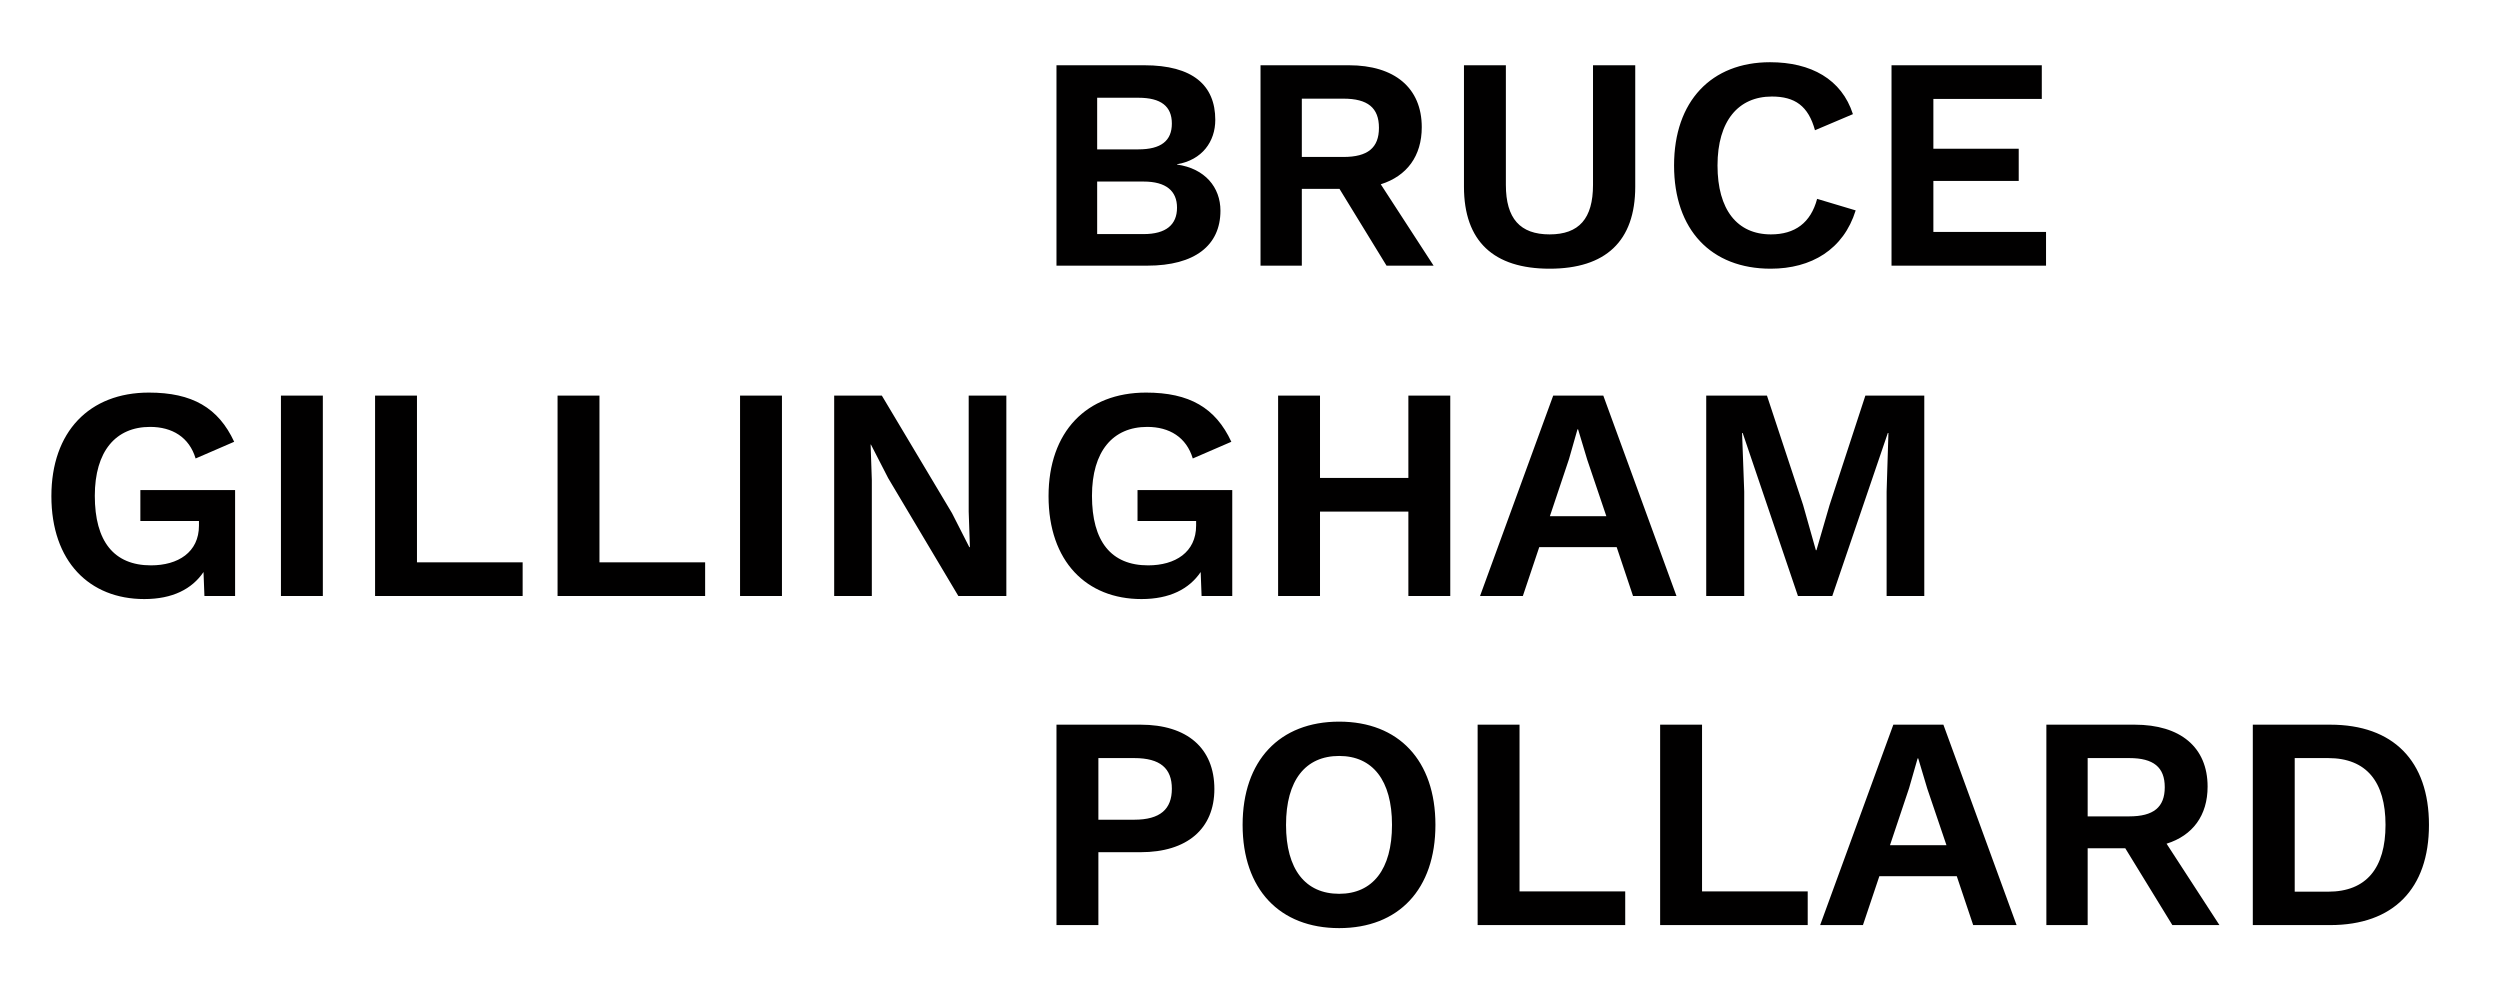
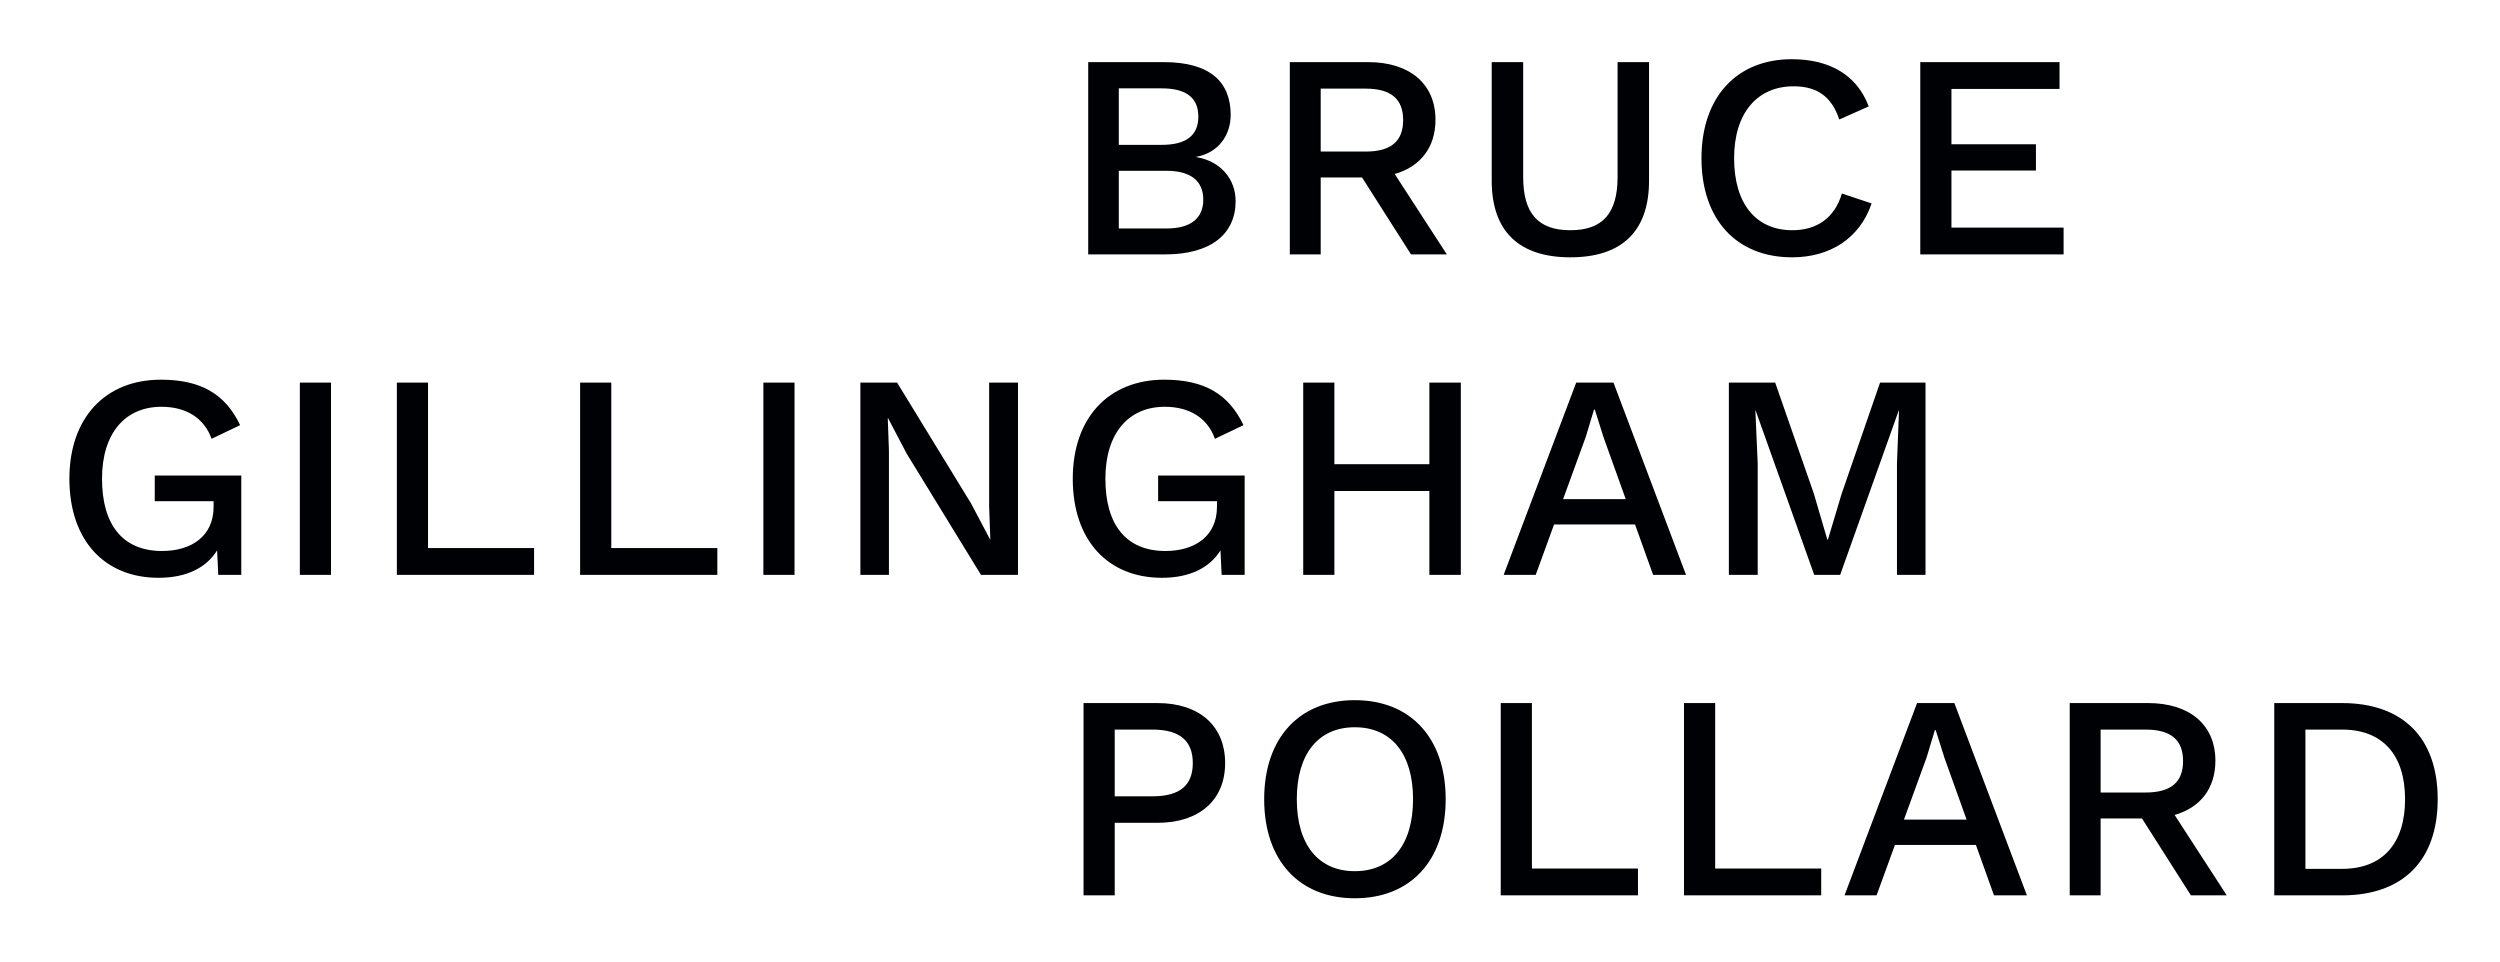
- <svg xmlns="http://www.w3.org/2000/svg" width="454px" height="180px" viewBox="0 0 454 180" version="1.1">
-   <g id="Logo_Temp[2]" stroke="none" stroke-width="1" fill="none" fill-rule="evenodd">
-     <path d="M349.45,71.845 L338.75,71.845 L332.24,91.751 L329.87,99.912 L329.76,99.912 L327.439,91.696 L320.88,71.845 L309.85,71.845 L309.85,108.239 L316.75,108.239 L316.75,89.27 L316.36,78.628 L316.47,78.628 L326.51,108.239 L332.74,108.239 L342.83,78.628 L342.939,78.628 L342.61,89.27 L342.61,108.239 L349.45,108.239 L349.45,71.845 Z M281.46,93.736 L284.93,83.37 L286.47,77.966 L286.58,77.966 L288.24,83.48 L291.71,93.736 L281.46,93.736 Z M296.56,108.239 L304.45,108.239 L291.16,71.845 L282.06,71.845 L268.773,108.239 L276.548,108.239 L279.526,99.361 L293.59,99.361 L296.56,108.239 Z M255.76,71.845 L255.76,86.788 L239.713,86.788 L239.713,71.845 L232.104,71.845 L232.104,108.239 L239.713,108.239 L239.713,92.909 L255.76,92.909 L255.76,108.239 L263.369,108.239 L263.369,71.845 L255.76,71.845 Z M206.574,88.994 L206.574,94.619 L217.216,94.619 L217.216,95.446 C217.216,100.298 213.411,102.669 208.503,102.669 C201.776,102.669 198.302,98.312 198.302,90.042 C198.302,81.936 202.107,77.525 208.338,77.525 C212.363,77.525 215.451,79.399 216.609,83.259 L223.612,80.227 C220.745,74.051 216.003,71.294 208.117,71.294 C197.31,71.294 190.417,78.407 190.417,90.097 C190.417,101.953 197.31,108.79 207.29,108.79 C212.419,108.79 215.948,106.97 218.043,103.882 L218.208,108.239 L223.778,108.239 L223.778,88.994 L206.574,88.994 Z M182.752,71.845 L175.915,71.845 L175.915,92.909 L176.135,99.361 L176.025,99.361 L172.882,93.185 L160.144,71.845 L151.487,71.845 L151.487,108.239 L158.324,108.239 L158.324,87.174 L158.104,80.723 L158.159,80.723 L161.302,86.844 L174.04,108.239 L182.752,108.239 L182.752,71.845 Z M134.393,108.239 L142.003,108.239 L142.003,71.845 L134.393,71.845 L134.393,108.239 Z M108.862,102.118 L108.862,71.845 L101.253,71.845 L101.253,108.239 L128.052,108.239 L128.052,102.118 L108.862,102.118 Z M75.722,102.118 L75.722,71.845 L68.113,71.845 L68.113,108.239 L94.912,108.239 L94.912,102.118 L75.722,102.118 Z M51.019,108.239 L58.628,108.239 L58.628,71.845 L51.019,71.845 L51.019,108.239 Z M25.489,88.994 L25.489,94.619 L36.131,94.619 L36.131,95.446 C36.131,100.298 32.326,102.669 27.419,102.669 C20.691,102.669 17.217,98.312 17.217,90.042 C17.217,81.936 21.022,77.525 27.253,77.525 C31.279,77.525 34.366,79.399 35.524,83.259 L42.527,80.227 C39.66,74.051 34.918,71.294 27.033,71.294 C16.225,71.294 9.332,78.407 9.332,90.097 C9.332,101.953 16.225,108.79 26.206,108.79 C31.334,108.79 34.863,106.97 36.958,103.882 L37.124,108.239 L42.693,108.239 L42.693,88.994 L25.489,88.994 L25.489,88.994 Z" id="Fill-4" fill="#010000" />
-     <path d="M422.79,161.929 L416.72,161.929 L416.72,137.667 L422.79,137.667 C429.74,137.667 433.21,141.968 433.21,149.798 C433.21,157.628 429.74,161.929 422.79,161.929 Z M423.17,131.601 L409.11,131.601 L409.11,167.995 L423.17,167.995 C434.59,167.995 441.1,161.433 441.1,149.798 C441.1,138.163 434.59,131.601 423.17,131.601 Z M379.12,137.667 L386.67,137.667 C391.08,137.667 393.12,139.321 393.12,142.96 C393.12,146.599 391.08,148.254 386.67,148.254 L379.12,148.254 L379.12,137.667 Z M394.5,167.995 L403.05,167.995 L393.45,153.216 C398.2,151.728 400.9,148.088 400.9,142.85 C400.9,135.681 395.939,131.601 387.66,131.601 L371.62,131.601 L371.62,167.995 L379.12,167.995 L379.12,154.044 L385.95,154.044 L394.5,167.995 Z M343.22,153.492 L346.689,143.126 L348.24,137.722 L348.35,137.722 L350,143.236 L353.479,153.492 L343.22,153.492 Z M358.33,167.995 L366.21,167.995 L352.92,131.601 L343.83,131.601 L330.54,167.995 L338.31,167.995 L341.29,159.117 L355.35,159.117 L358.33,167.995 Z M309.09,161.874 L309.09,131.601 L301.48,131.601 L301.48,167.995 L328.28,167.995 L328.28,161.874 L309.09,161.874 Z M275.947,161.874 L275.947,131.601 L268.338,131.601 L268.338,167.995 L295.14,167.995 L295.14,161.874 L275.947,161.874 Z M243.193,137.281 C249.259,137.281 252.788,141.692 252.788,149.798 C252.788,157.904 249.259,162.315 243.193,162.315 C237.072,162.315 233.543,157.904 233.543,149.798 C233.543,141.692 237.072,137.281 243.193,137.281 Z M243.193,131.049 C232.385,131.049 225.658,138.107 225.658,149.798 C225.658,161.488 232.385,168.546 243.193,168.546 C254.001,168.546 260.673,161.488 260.673,149.798 C260.673,138.107 254.001,131.049 243.193,131.049 Z M205.972,148.86 L199.466,148.86 L199.466,137.667 L205.972,137.667 C210.715,137.667 212.81,139.541 212.81,143.236 C212.81,146.93 210.715,148.86 205.972,148.86 Z M207.13,131.601 L191.856,131.601 L191.856,167.995 L199.466,167.995 L199.466,154.76 L207.13,154.76 C215.567,154.76 220.53,150.515 220.53,143.291 C220.53,135.847 215.567,131.601 207.13,131.601 L207.13,131.601 Z" id="Fill-5" fill="#010000" />
-     <path d="M351.1,42.124 L351.1,32.86 L366.6,32.86 L366.6,27.015 L351.1,27.015 L351.1,17.971 L370.79,17.971 L370.79,11.851 L343.5,11.851 L343.5,48.244 L371.56,48.244 L371.56,42.124 L351.1,42.124 Z M336.99,38.208 L329.99,36.113 C328.83,40.469 325.96,42.565 321.6,42.565 C315.479,42.565 311.9,38.098 311.9,30.047 C311.9,21.942 315.7,17.53 321.77,17.53 C325.96,17.53 328.39,19.24 329.6,23.651 L336.49,20.729 C334.45,14.387 328.88,11.299 321.439,11.299 C310.8,11.299 304.01,18.357 304.01,30.047 C304.01,41.738 310.74,48.796 321.55,48.796 C328.939,48.796 334.78,45.322 336.99,38.208 Z M296.96,11.851 L289.29,11.851 L289.29,33.577 C289.29,39.697 286.75,42.565 281.41,42.565 C276.057,42.565 273.466,39.697 273.466,33.577 L273.466,11.851 L265.856,11.851 L265.856,33.907 C265.856,43.833 271.26,48.796 281.41,48.796 C291.55,48.796 296.96,43.833 296.96,33.907 L296.96,11.851 Z M236.411,17.916 L243.965,17.916 C248.376,17.916 250.417,19.571 250.417,23.21 C250.417,26.849 248.376,28.504 243.965,28.504 L236.411,28.504 L236.411,17.916 Z M251.795,48.244 L260.342,48.244 L250.747,33.466 C255.49,31.977 258.192,28.338 258.192,23.1 C258.192,15.931 253.229,11.851 244.958,11.851 L228.911,11.851 L228.911,48.244 L236.411,48.244 L236.411,34.293 L243.248,34.293 L251.795,48.244 Z M199.245,42.51 L199.245,32.97 L207.682,32.97 C211.762,32.97 213.747,34.679 213.747,37.712 C213.747,40.8 211.762,42.51 207.682,42.51 L199.245,42.51 Z M199.245,27.125 L199.245,17.751 L206.744,17.751 C210.825,17.751 212.81,19.295 212.81,22.438 C212.81,25.581 210.825,27.125 206.744,27.125 L199.245,27.125 Z M191.856,48.244 L208.344,48.244 C217.001,48.244 221.633,44.55 221.633,38.264 C221.633,34.018 218.82,30.599 213.747,29.882 L213.747,29.827 C218.324,29.055 220.695,25.691 220.695,21.776 C220.695,15.49 216.615,11.851 207.792,11.851 L191.856,11.851 L191.856,48.244 L191.856,48.244 Z" id="Fill-6" fill="#010000" />
+ <svg xmlns="http://www.w3.org/2000/svg" width="468px" height="180px" viewBox="0 0 468 180" version="1.1">
+   <g id="BGP_Logo" stroke="none" stroke-width="1" fill="none" fill-rule="evenodd">
+     <path d="M456.336,149.613 C456.336,138.051 449.737,131.615 438.447,131.615 L425.74,131.615 L425.74,167.612 L438.447,167.612 C449.737,167.612 456.336,161.175 456.336,149.613 L456.336,149.613 Z M450.228,149.613 C450.228,157.904 446.028,162.649 438.447,162.649 L431.575,162.649 L431.575,136.578 L438.447,136.578 C446.028,136.578 450.228,141.323 450.228,149.613 L450.228,149.613 Z M416.85,167.612 L407.086,152.558 C411.886,151.196 414.722,147.595 414.722,142.414 C414.722,135.652 409.869,131.615 402.124,131.615 L387.453,131.615 L387.453,167.612 L393.235,167.612 L393.235,153.213 L400.979,153.213 L410.142,167.612 L416.85,167.612 Z M401.632,148.36 L393.235,148.36 L393.235,136.578 L401.632,136.578 C406.378,136.578 408.669,138.488 408.669,142.468 C408.669,146.45 406.378,148.36 401.632,148.36 L401.632,148.36 Z M359.475,47.625 L386.308,47.625 L386.308,42.607 L365.31,42.607 L365.31,31.918 L381.127,31.918 L381.127,27.009 L365.31,27.009 L365.31,16.647 L385.544,16.647 L385.544,11.629 L359.475,11.629 L359.475,47.625 Z M360.456,71.622 L351.948,71.622 L344.749,92.456 L342.186,101.019 L342.077,101.019 L339.568,92.456 L332.314,71.622 L323.643,71.622 L323.643,107.618 L329.042,107.618 L329.042,86.784 L328.606,76.858 L328.66,76.858 L339.623,107.618 L344.477,107.618 L355.439,76.858 L355.493,76.858 L355.112,86.784 L355.112,107.618 L360.456,107.618 L360.456,71.622 Z M324.625,29.627 C324.625,21.064 329.043,16.156 335.751,16.156 C340.222,16.156 342.895,18.119 344.314,22.373 L349.822,19.919 C347.639,14.083 342.568,11.084 335.423,11.084 C325.116,11.084 318.516,18.174 318.516,29.627 C318.516,41.08 325.061,48.17 335.478,48.17 C342.513,48.17 348.13,44.68 350.367,38.081 L344.803,36.226 C343.441,40.808 340.114,43.098 335.533,43.098 C328.714,43.098 324.625,38.135 324.625,29.627 L324.625,29.627 Z M309.462,107.618 L315.626,107.618 L302.045,71.622 L295.065,71.622 L281.484,107.618 L287.484,107.618 L290.919,98.183 L306.081,98.183 L309.462,107.618 Z M304.336,93.438 L292.61,93.438 L296.864,81.766 L298.391,76.694 L298.554,76.694 L300.191,81.875 L304.336,93.438 Z M308.7,33.827 L308.7,11.629 L302.81,11.629 L302.81,33.118 C302.81,39.935 300.028,43.098 293.975,43.098 C287.92,43.098 285.138,39.935 285.138,33.118 L285.138,11.629 L279.249,11.629 L279.249,33.827 C279.249,43.371 284.429,48.17 293.975,48.17 C303.519,48.17 308.7,43.371 308.7,33.827 L308.7,33.827 Z M267.577,107.618 L273.466,107.618 L273.466,71.622 L267.577,71.622 L267.577,86.893 L249.797,86.893 L249.797,71.622 L243.961,71.622 L243.961,107.618 L249.797,107.618 L249.797,91.911 L267.577,91.911 L267.577,107.618 Z M270.85,47.625 L261.087,32.572 C265.886,31.209 268.722,27.609 268.722,22.428 C268.722,15.665 263.869,11.629 256.125,11.629 L241.454,11.629 L241.454,47.625 L247.235,47.625 L247.235,33.227 L254.979,33.227 L264.142,47.625 L270.85,47.625 Z M255.633,28.373 L247.235,28.373 L247.235,16.592 L255.633,16.592 C260.378,16.592 262.669,18.501 262.669,22.482 C262.669,26.464 260.378,28.373 255.633,28.373 L255.633,28.373 Z M253.615,131.071 C243.198,131.071 236.654,138.16 236.654,149.613 C236.654,161.067 243.198,168.156 253.615,168.156 C264.086,168.156 270.63,161.067 270.63,149.613 C270.63,138.16 264.086,131.071 253.615,131.071 L253.615,131.071 Z M253.615,136.142 C260.433,136.142 264.523,141.05 264.523,149.613 C264.523,158.176 260.433,163.084 253.615,163.084 C246.852,163.084 242.761,158.176 242.761,149.613 C242.761,141.05 246.852,136.142 253.615,136.142 L253.615,136.142 Z M228.69,107.618 L233,107.618 L233,89.02 L216.801,89.02 L216.801,93.82 L227.818,93.82 L227.818,94.856 C227.818,100.419 223.619,103.146 218.165,103.146 C210.802,103.146 206.93,98.237 206.93,89.62 C206.93,81.057 211.293,76.149 218.056,76.149 C222.583,76.149 226.018,78.167 227.437,82.148 L232.781,79.585 C230,73.749 225.419,71.077 217.947,71.077 C207.584,71.077 200.821,78.167 200.821,89.62 C200.821,101.182 207.42,108.163 217.51,108.163 C222.801,108.163 226.455,106.254 228.473,103.037 L228.69,107.618 Z M223.947,29.409 L223.947,29.354 C228.147,28.591 230.383,25.264 230.383,21.501 C230.383,15.338 226.511,11.629 217.893,11.629 L203.712,11.629 L203.712,47.625 L218.112,47.625 C226.674,47.625 231.31,43.807 231.31,37.644 C231.31,33.608 228.583,30.172 223.947,29.409 L223.947,29.409 Z M217.457,27.118 L209.44,27.118 L209.44,16.538 L217.457,16.538 C222.038,16.538 224.329,18.283 224.329,21.828 C224.329,25.373 222.038,27.118 217.457,27.118 L217.457,27.118 Z M225.256,37.372 C225.256,40.808 222.966,42.771 218.384,42.771 L209.44,42.771 L209.44,31.972 L218.384,31.972 C222.966,31.972 225.256,33.936 225.256,37.372 L225.256,37.372 Z M183.642,107.618 L190.569,107.618 L190.569,71.622 L185.169,71.622 L185.169,94.856 L185.387,100.964 L185.333,100.964 L181.788,94.256 L167.935,71.622 L161.063,71.622 L161.063,107.618 L166.408,107.618 L166.408,84.384 L166.19,78.276 L166.244,78.276 L169.735,84.93 L183.642,107.618 Z M142.902,107.618 L148.738,107.618 L148.738,71.622 L142.902,71.622 L142.902,107.618 Z M108.597,107.618 L134.285,107.618 L134.285,102.6 L114.432,102.6 L114.432,71.622 L108.597,71.622 L108.597,107.618 Z M74.292,107.618 L99.98,107.618 L99.98,102.6 L80.127,102.6 L80.127,71.622 L74.292,71.622 L74.292,107.618 Z M56.131,107.618 L61.967,107.618 L61.967,71.622 L56.131,71.622 L56.131,107.618 Z M40.86,107.618 L45.167,107.618 L45.167,89.02 L28.97,89.02 L28.97,93.82 L39.987,93.82 L39.987,94.856 C39.987,100.419 35.788,103.146 30.334,103.146 C22.971,103.146 19.099,98.237 19.099,89.62 C19.099,81.057 23.462,76.149 30.225,76.149 C34.751,76.149 38.187,78.167 39.605,82.148 L44.95,79.585 C42.169,73.749 37.587,71.077 30.115,71.077 C19.753,71.077 12.99,78.167 12.99,89.62 C12.99,101.182 19.59,108.163 29.679,108.163 C34.969,108.163 38.624,106.254 40.642,103.037 L40.86,107.618 Z M216.691,131.615 L202.839,131.615 L202.839,167.612 L208.675,167.612 L208.675,154.031 L216.691,154.031 C224.437,154.031 229.345,149.831 229.345,142.85 C229.345,135.816 224.437,131.615 216.691,131.615 L216.691,131.615 Z M215.765,136.578 C220.946,136.578 223.292,138.76 223.292,142.85 C223.292,146.942 220.946,149.069 215.765,149.069 L208.675,149.069 L208.675,136.578 L215.765,136.578 Z M286.775,131.615 L280.939,131.615 L280.939,167.612 L306.627,167.612 L306.627,162.593 L286.775,162.593 L286.775,131.615 Z M321.08,131.615 L315.244,131.615 L315.244,167.612 L340.931,167.612 L340.931,162.593 L321.08,162.593 L321.08,131.615 Z M358.875,131.615 L345.294,167.612 L351.294,167.612 L354.73,158.176 L369.892,158.176 L373.274,167.612 L379.436,167.612 L365.856,131.615 L358.875,131.615 Z M356.42,153.431 L360.674,141.759 L362.202,136.687 L362.366,136.687 L364.002,141.868 L368.147,153.431 L356.42,153.431 L356.42,153.431 Z" id="Fill-4" fill="#000105" />
  </g>
</svg>
